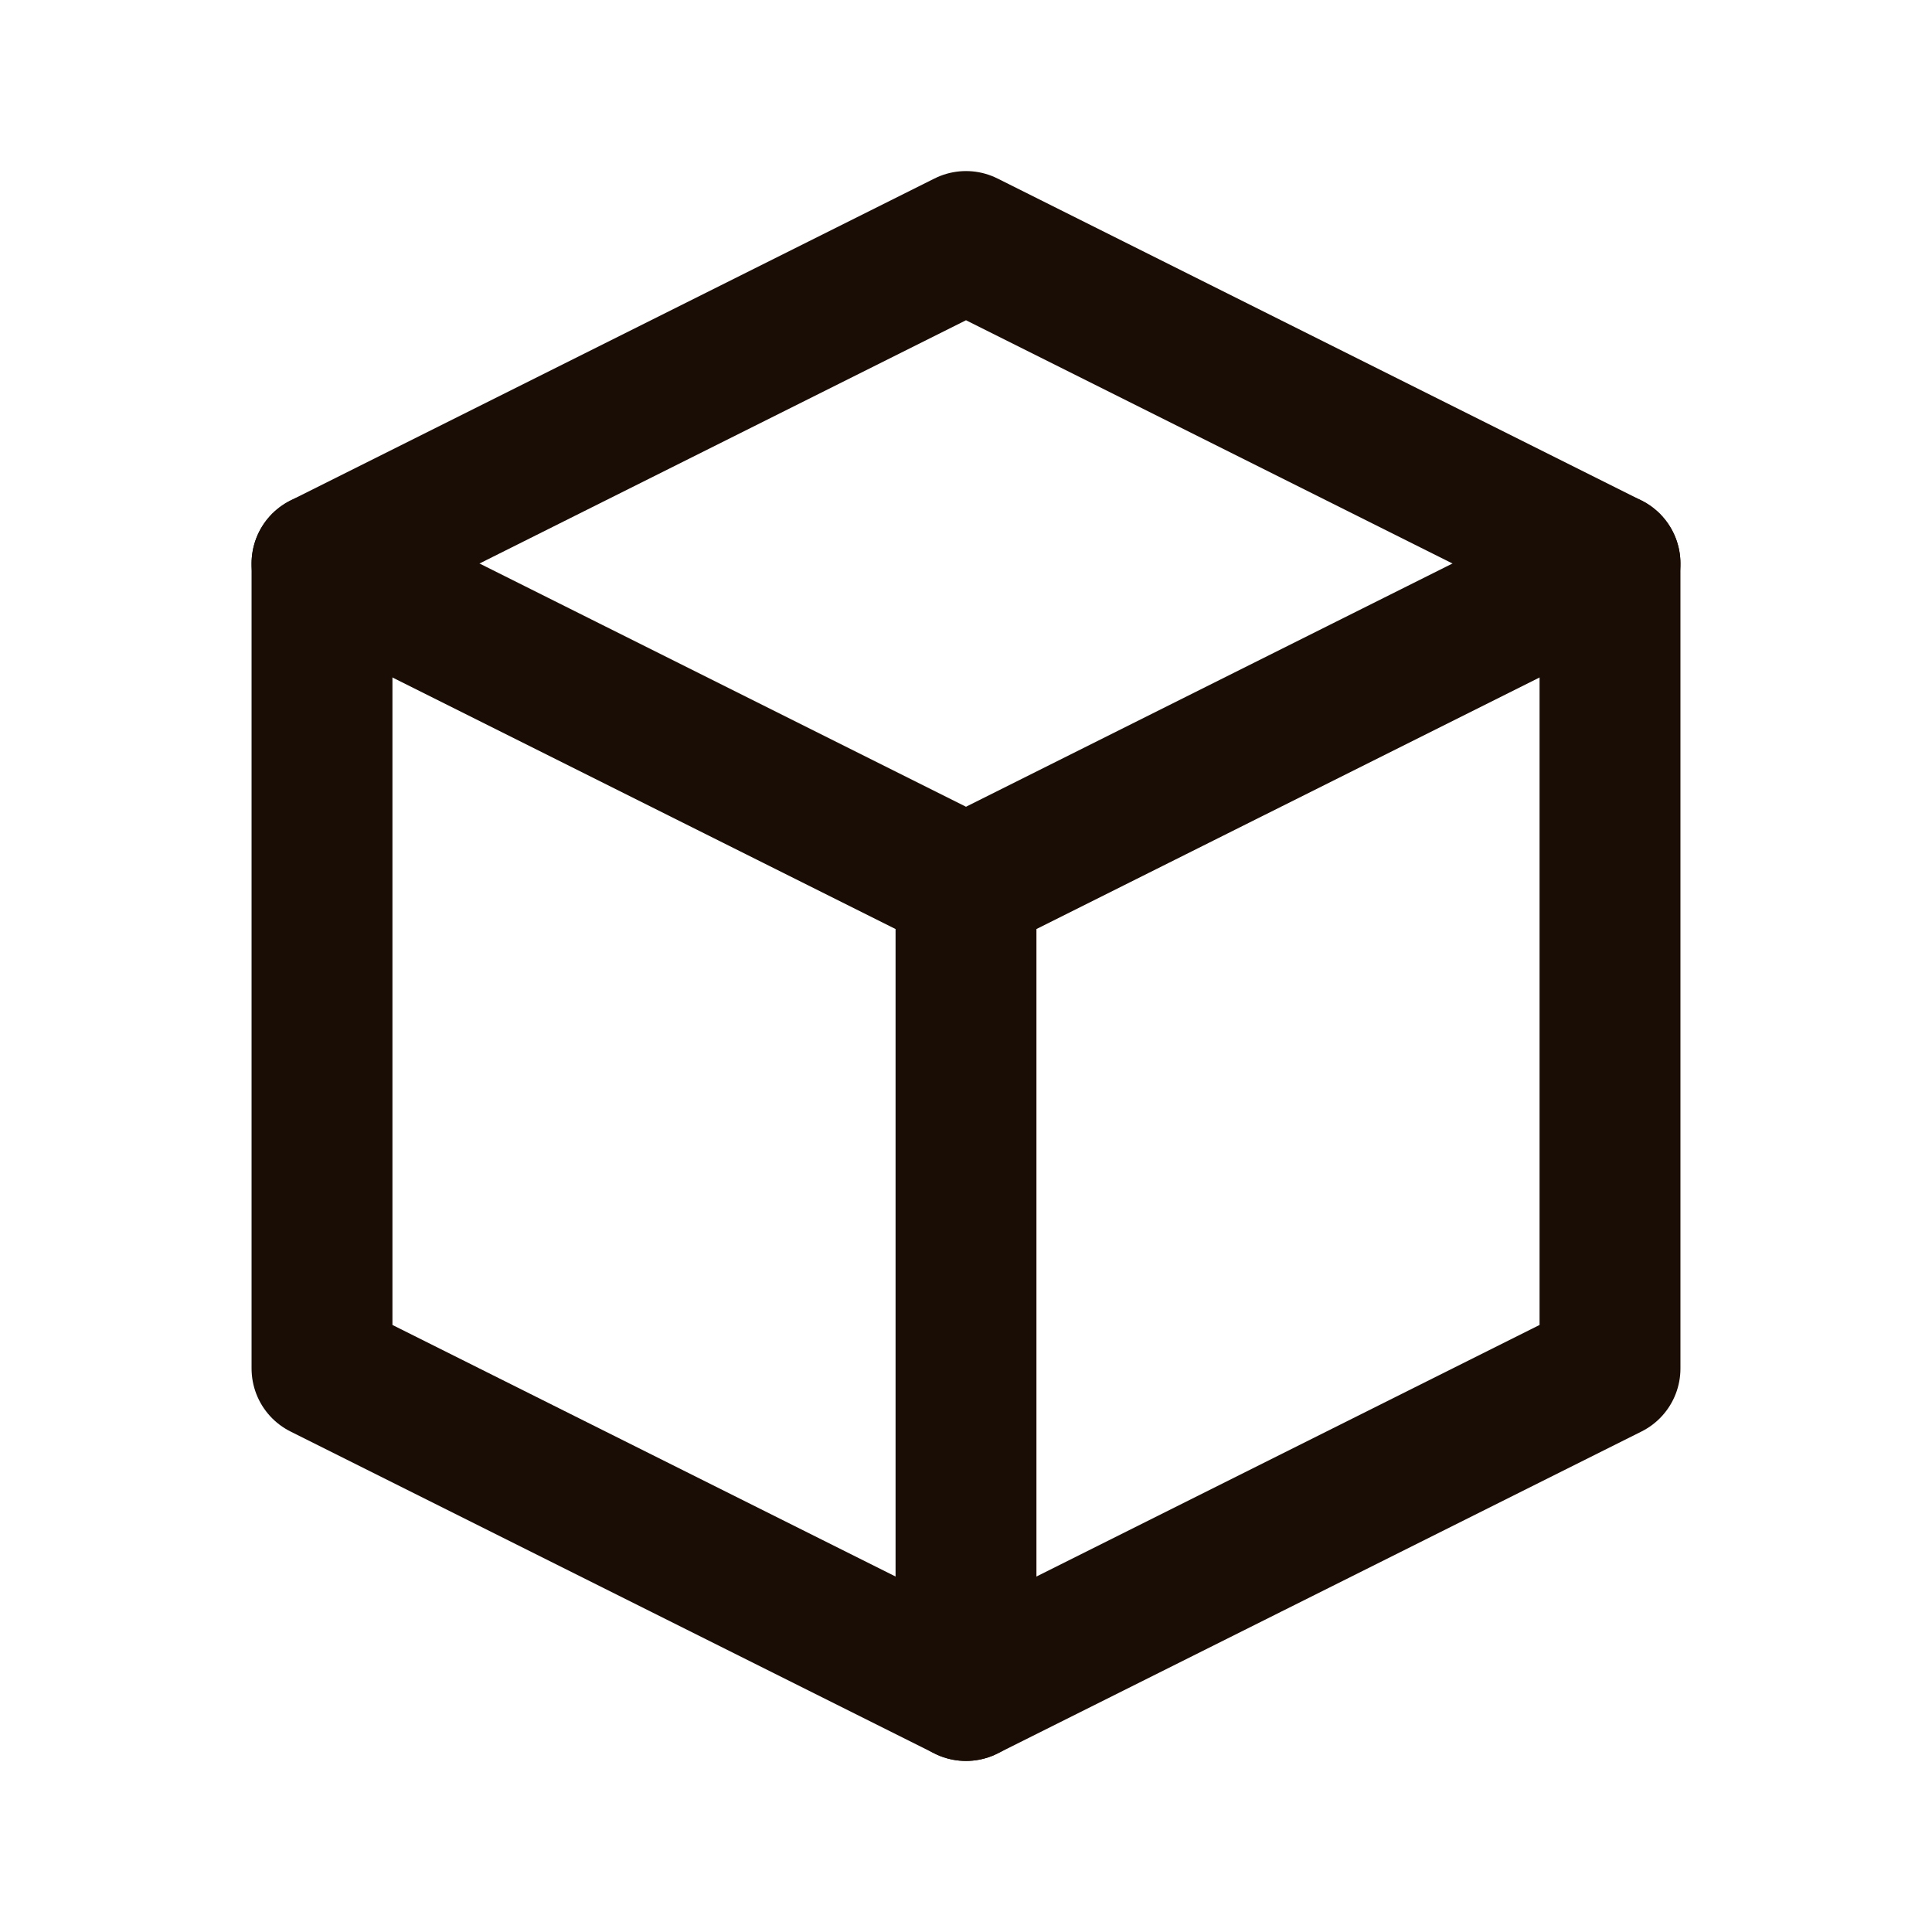
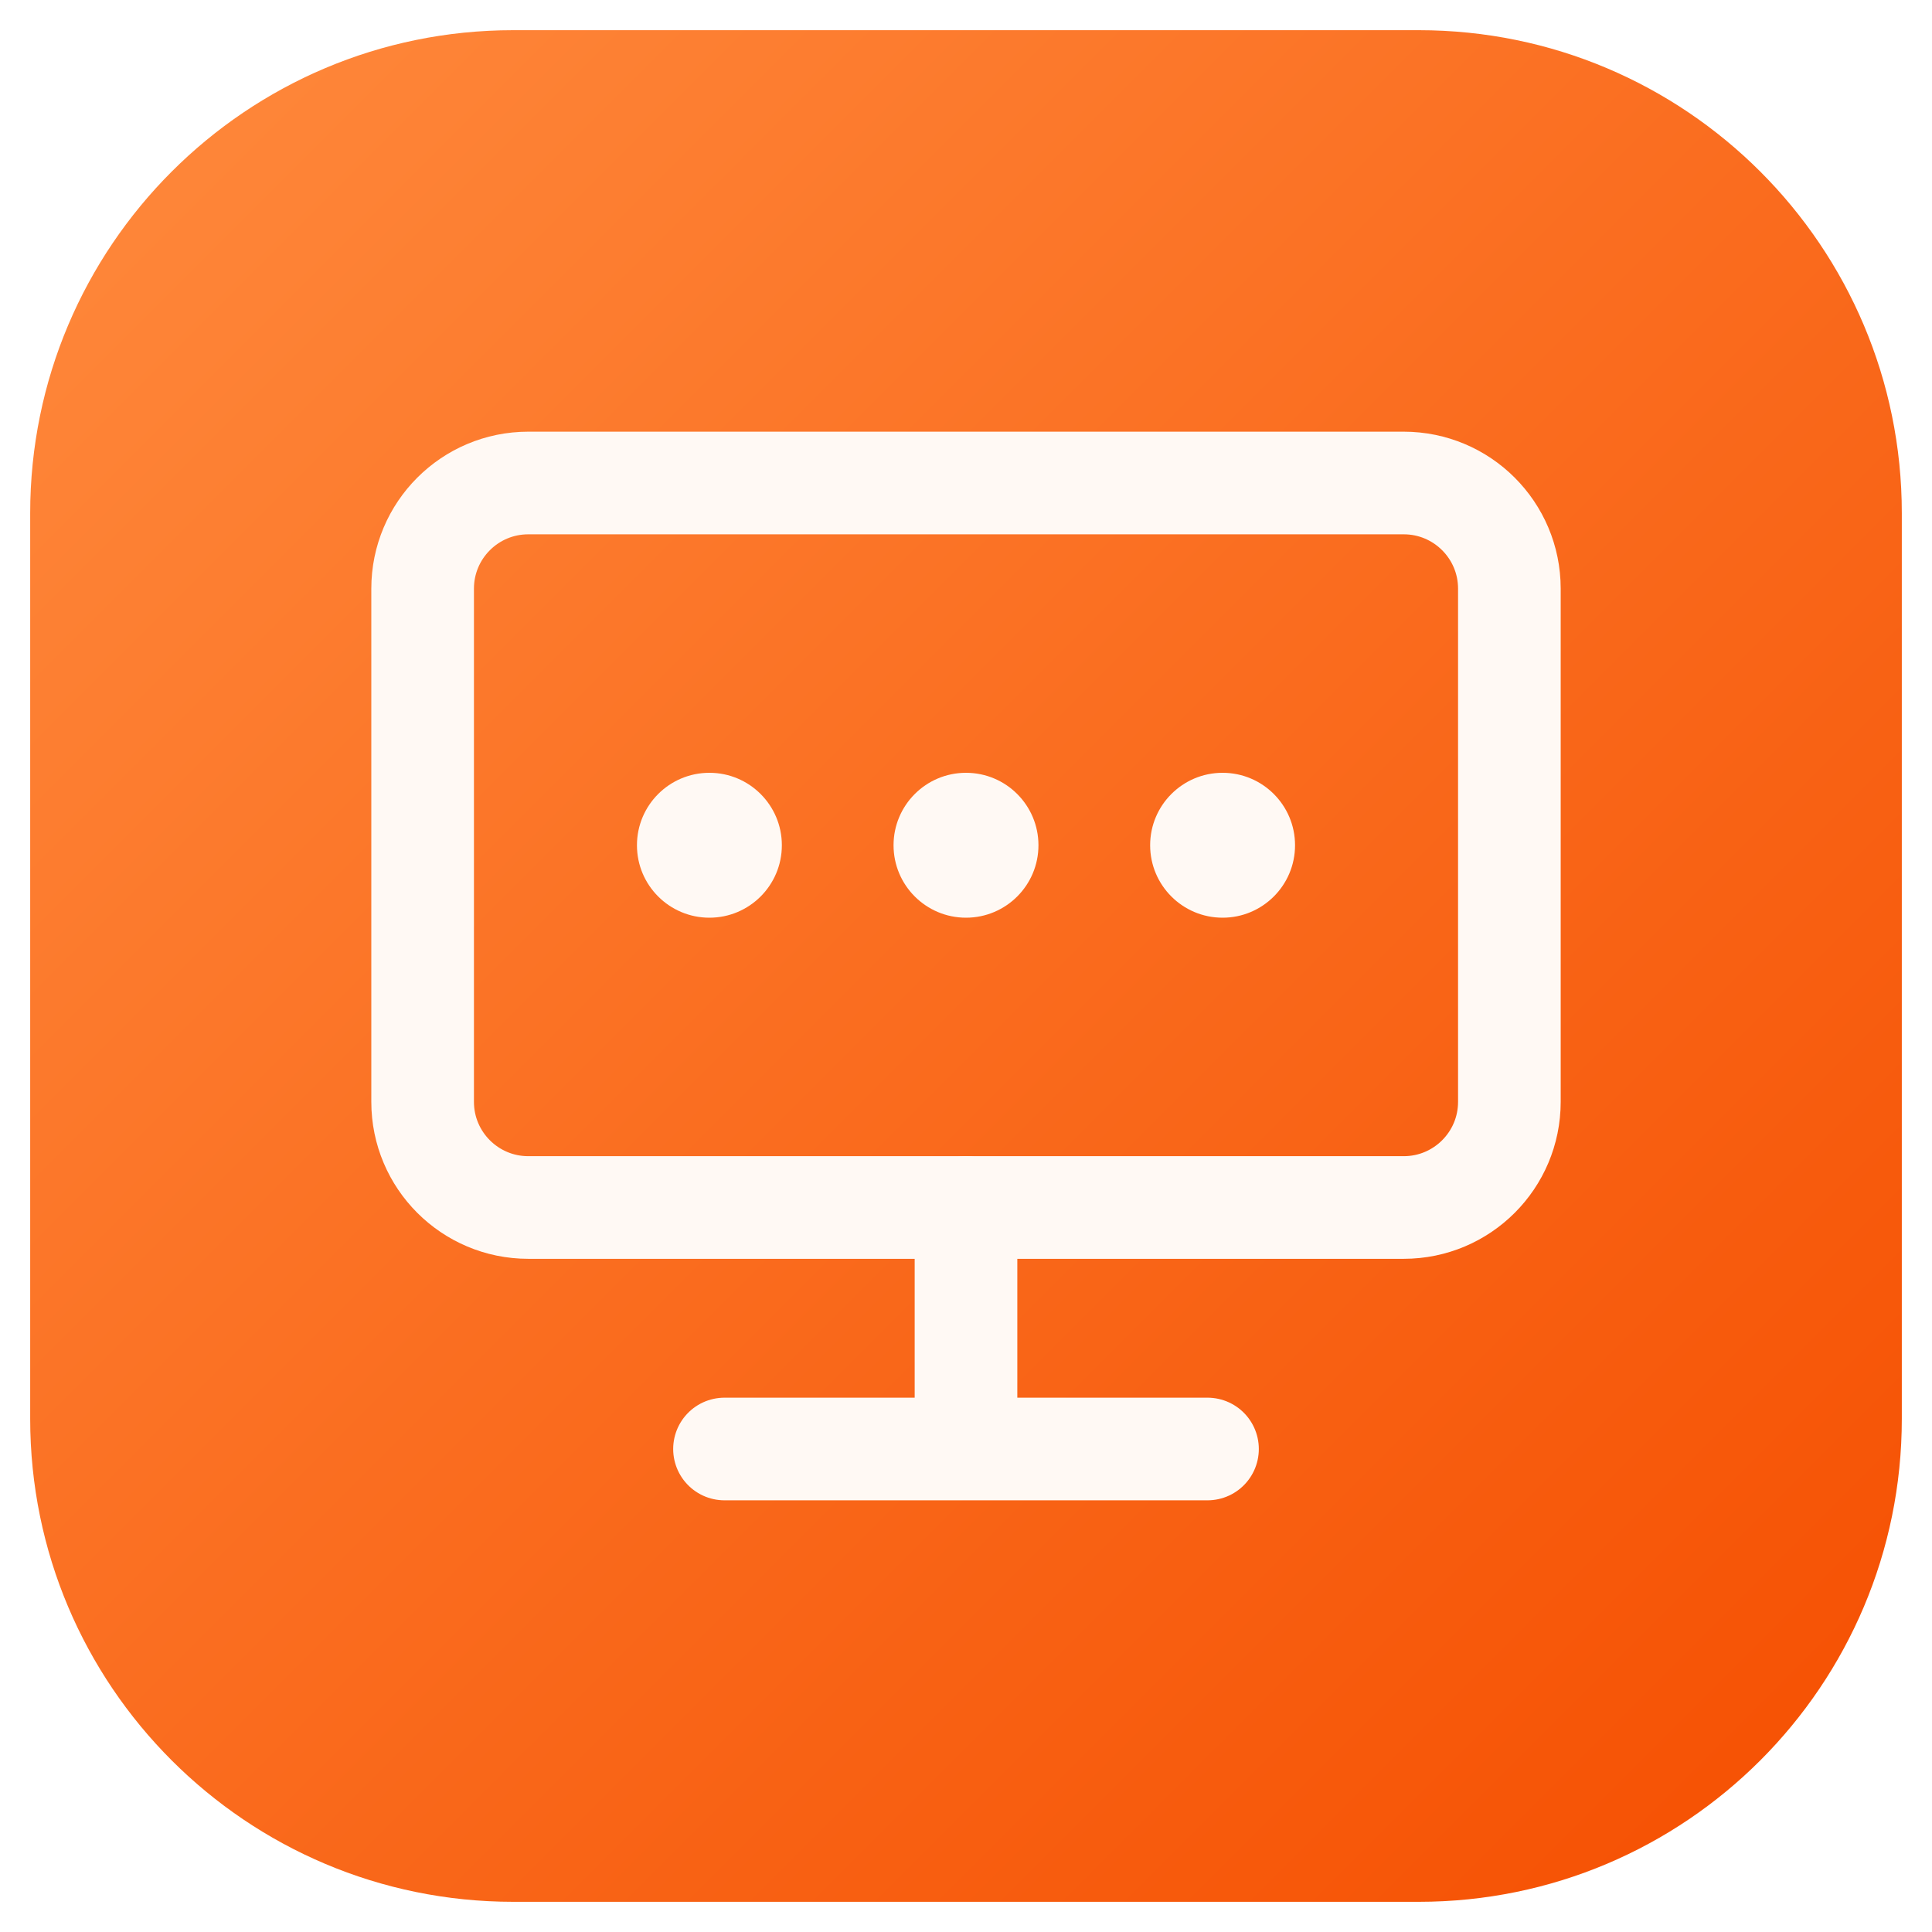
- <svg xmlns="http://www.w3.org/2000/svg" viewBox="0 0 24 24" fill="none" stroke="#1a0d05" stroke-width="1.75" stroke-linecap="round" stroke-linejoin="round">
-   <path d="M4 17V7l8-4 8 4v10l-8 4z" />
-   <path d="M4 7l8 4 8-4M12 11v10" />
+ <svg xmlns="http://www.w3.org/2000/svg" viewBox="0 0 64 64" role="img" aria-label="PyDevices logo">
+   <defs>
+     <linearGradient id="pd-bg" x1="0" y1="0" x2="1" y2="1">
+       <stop offset="0" stop-color="#ff8a3d" />
+       <stop offset="1" stop-color="#f54e00" />
+     </linearGradient>
+   </defs>
+   <rect x="1" y="1" width="62" height="62" rx="16" fill="url(#pd-bg)" />
+   <g fill="none" stroke="#fff9f4" stroke-width="3.4" stroke-linecap="round" stroke-linejoin="round">
+     <rect x="14" y="16" width="36" height="24" rx="3.5" />
+     <path d="M24 48h16M32 40v8" />
+   </g>
+   <circle cx="23.5" cy="28" r="2.4" fill="#fff9f4" />
+   <circle cx="32" cy="28" r="2.4" fill="#fff9f4" />
+   <circle cx="40.5" cy="28" r="2.4" fill="#fff9f4" />
</svg>
